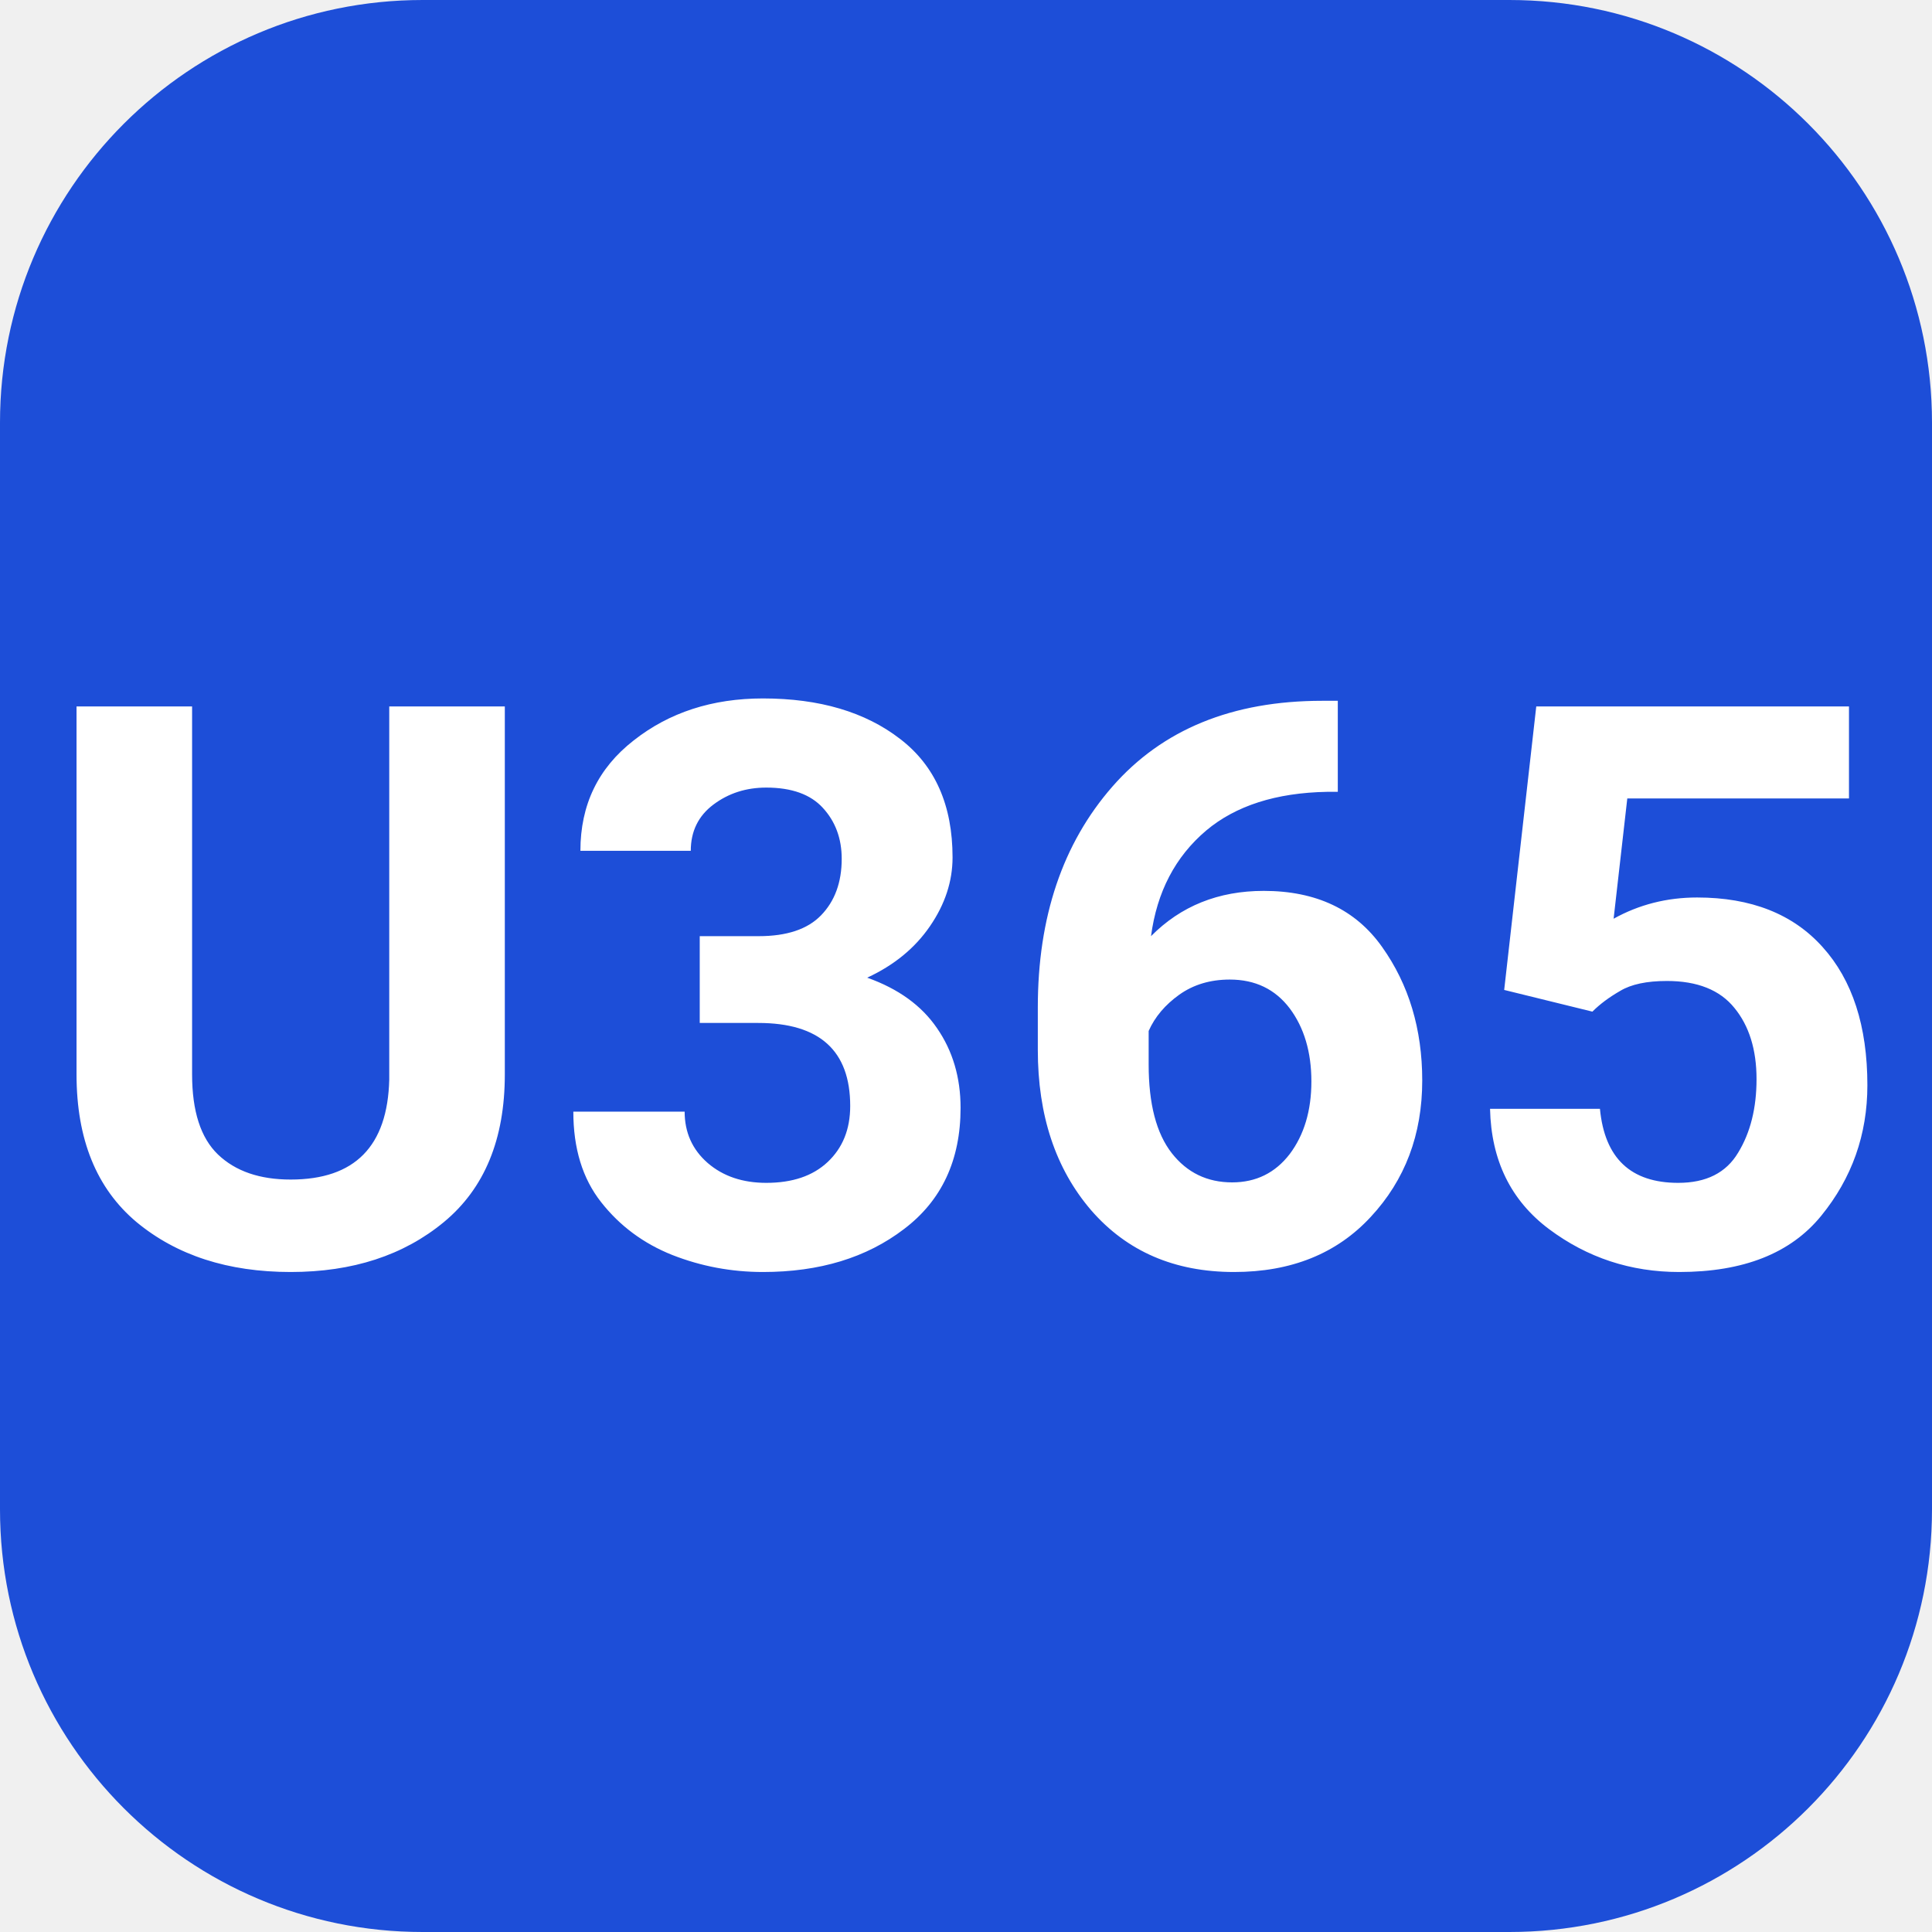
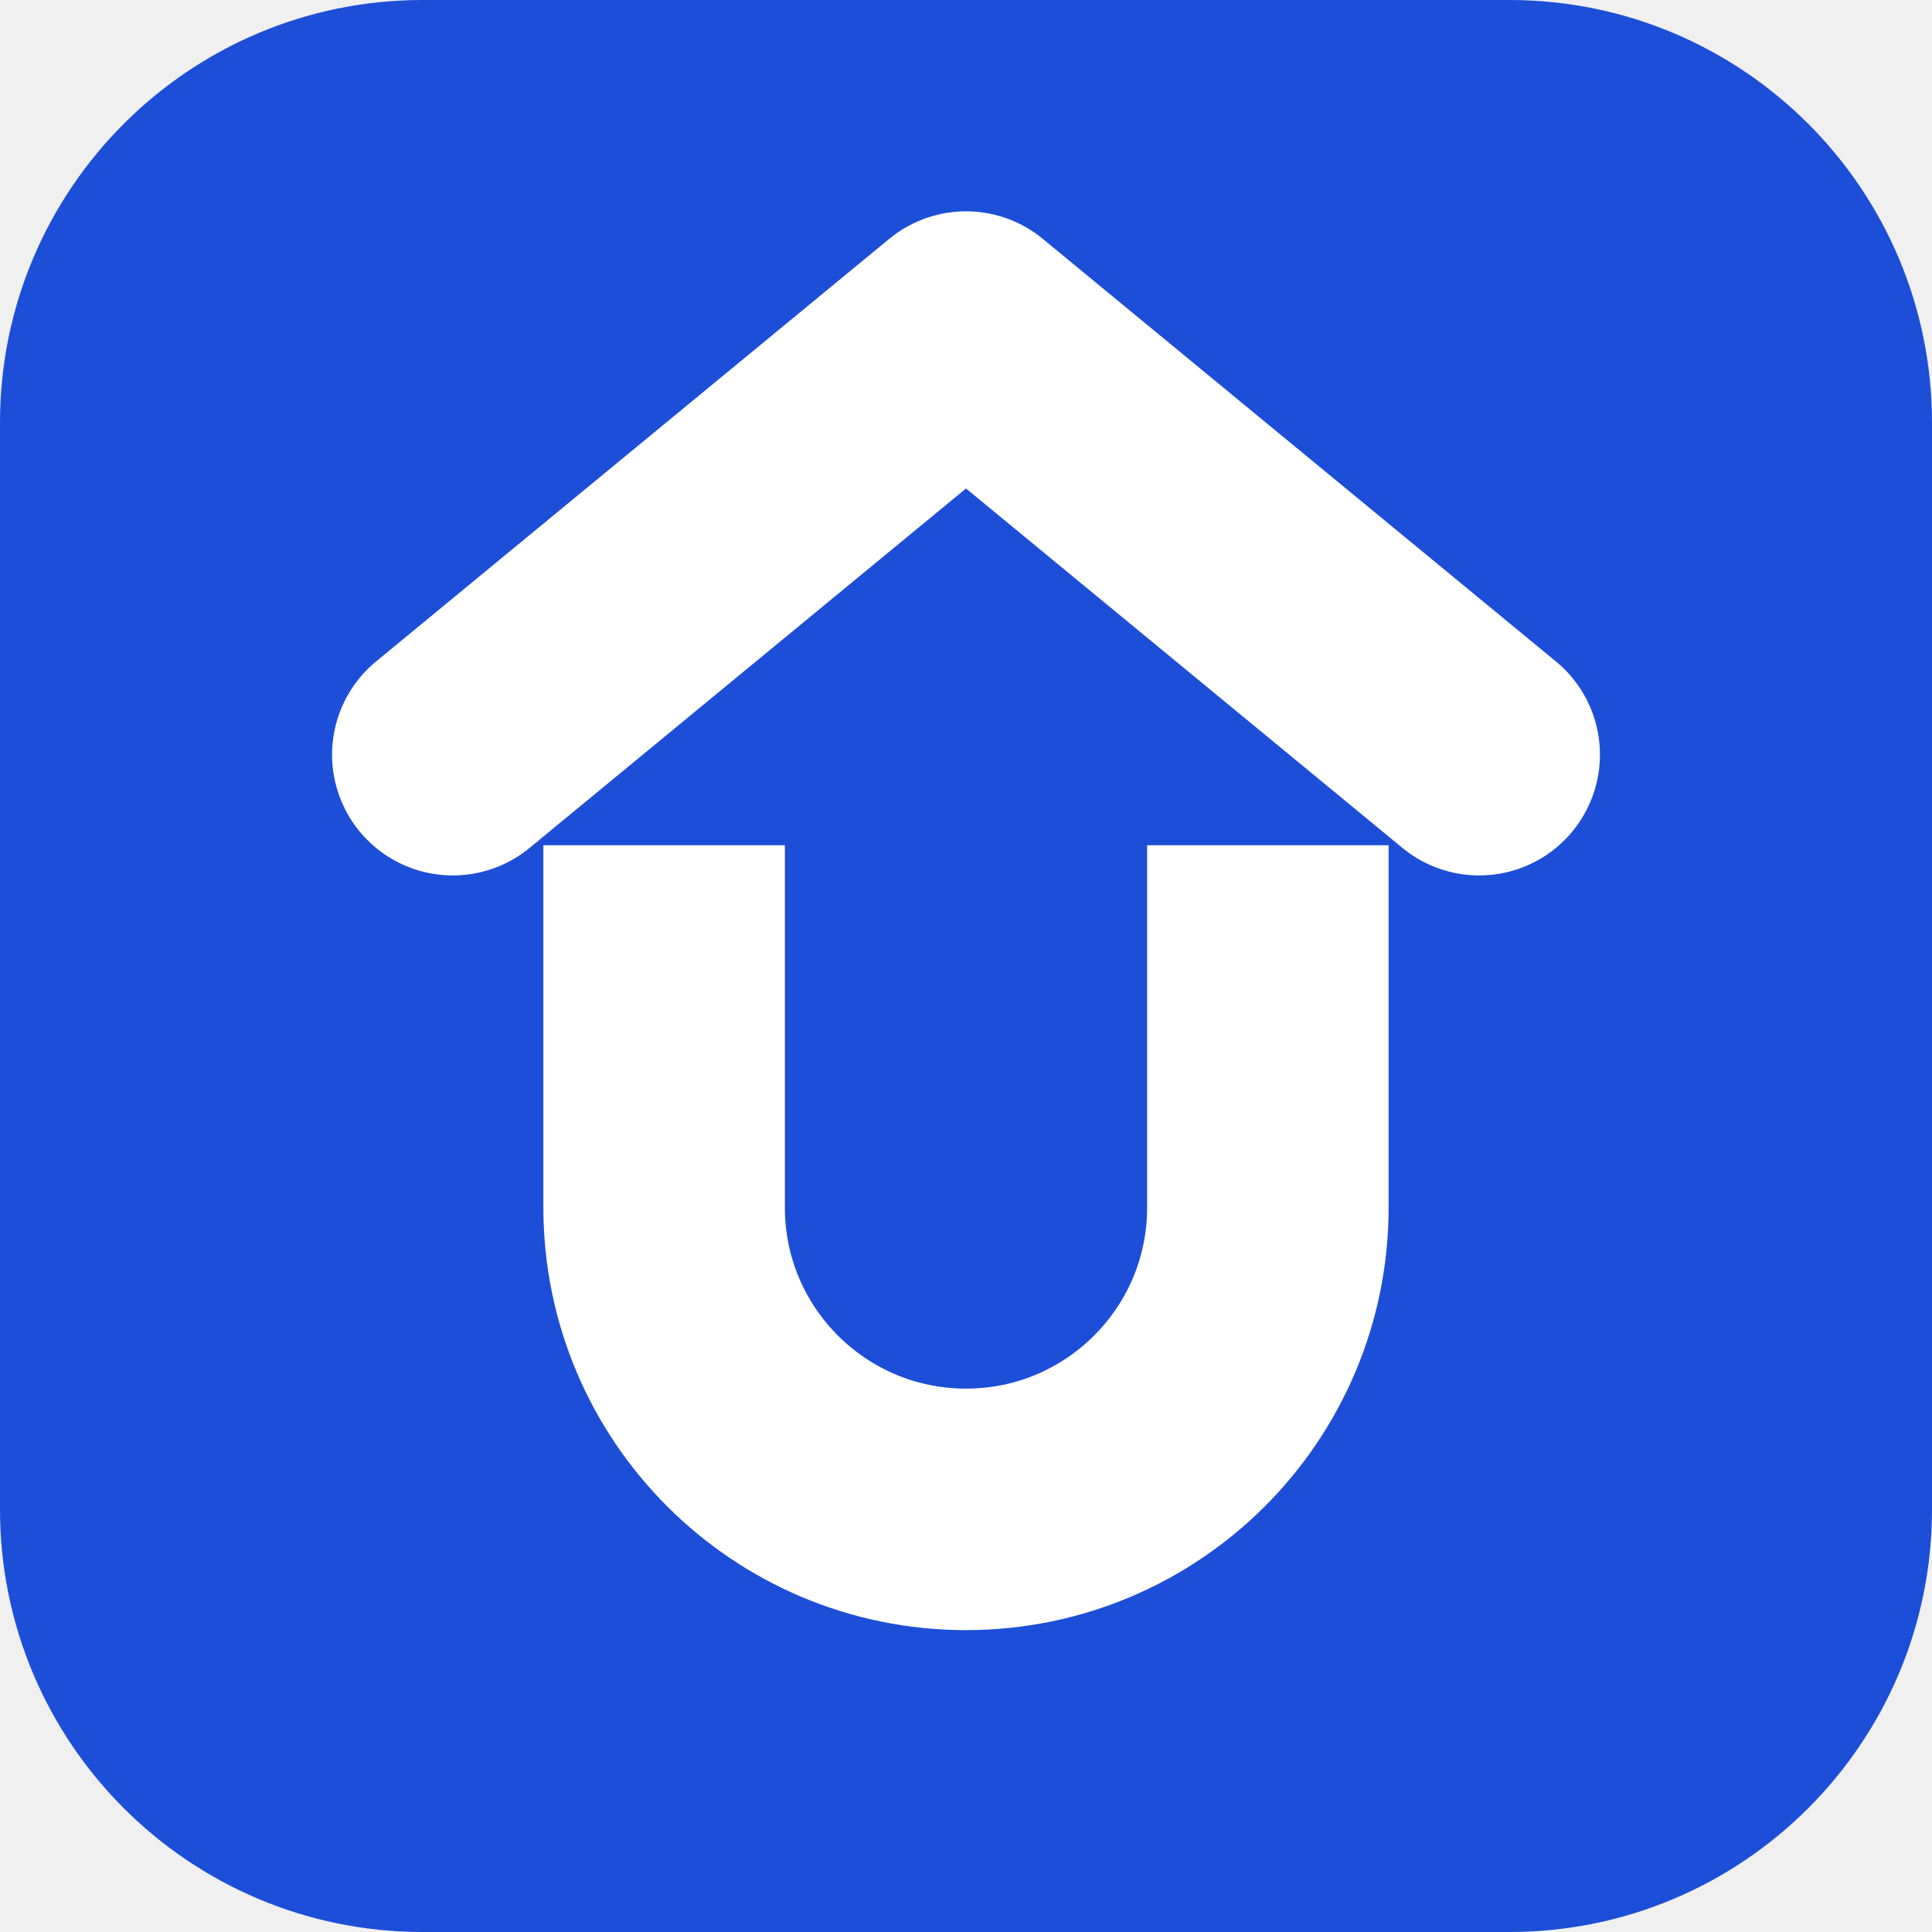
<svg xmlns="http://www.w3.org/2000/svg" viewBox="0 0 64 64" role="img" aria-label="Urban365">
  <rect width="64" height="64" rx="14" fill="#1d4ed8" />
-   <text x="32" y="33" textLength="46" lengthAdjust="spacingAndGlyphs" fill="#ffffff" font-family="system-ui, -apple-system, 'Segoe UI', Roboto, Arial, sans-serif" font-size="26" font-weight="700" text-anchor="middle" dominant-baseline="central">U365</text>
+   <path d="M15 25 32 11l17 14" fill="none" stroke="#ffffff" stroke-width="8" stroke-linejoin="round" stroke-linecap="round" />
+   <path d="M22 28v12a10 10 0 0 0 20 0V28" fill="none" stroke="#ffffff" stroke-width="8" />
</svg>
